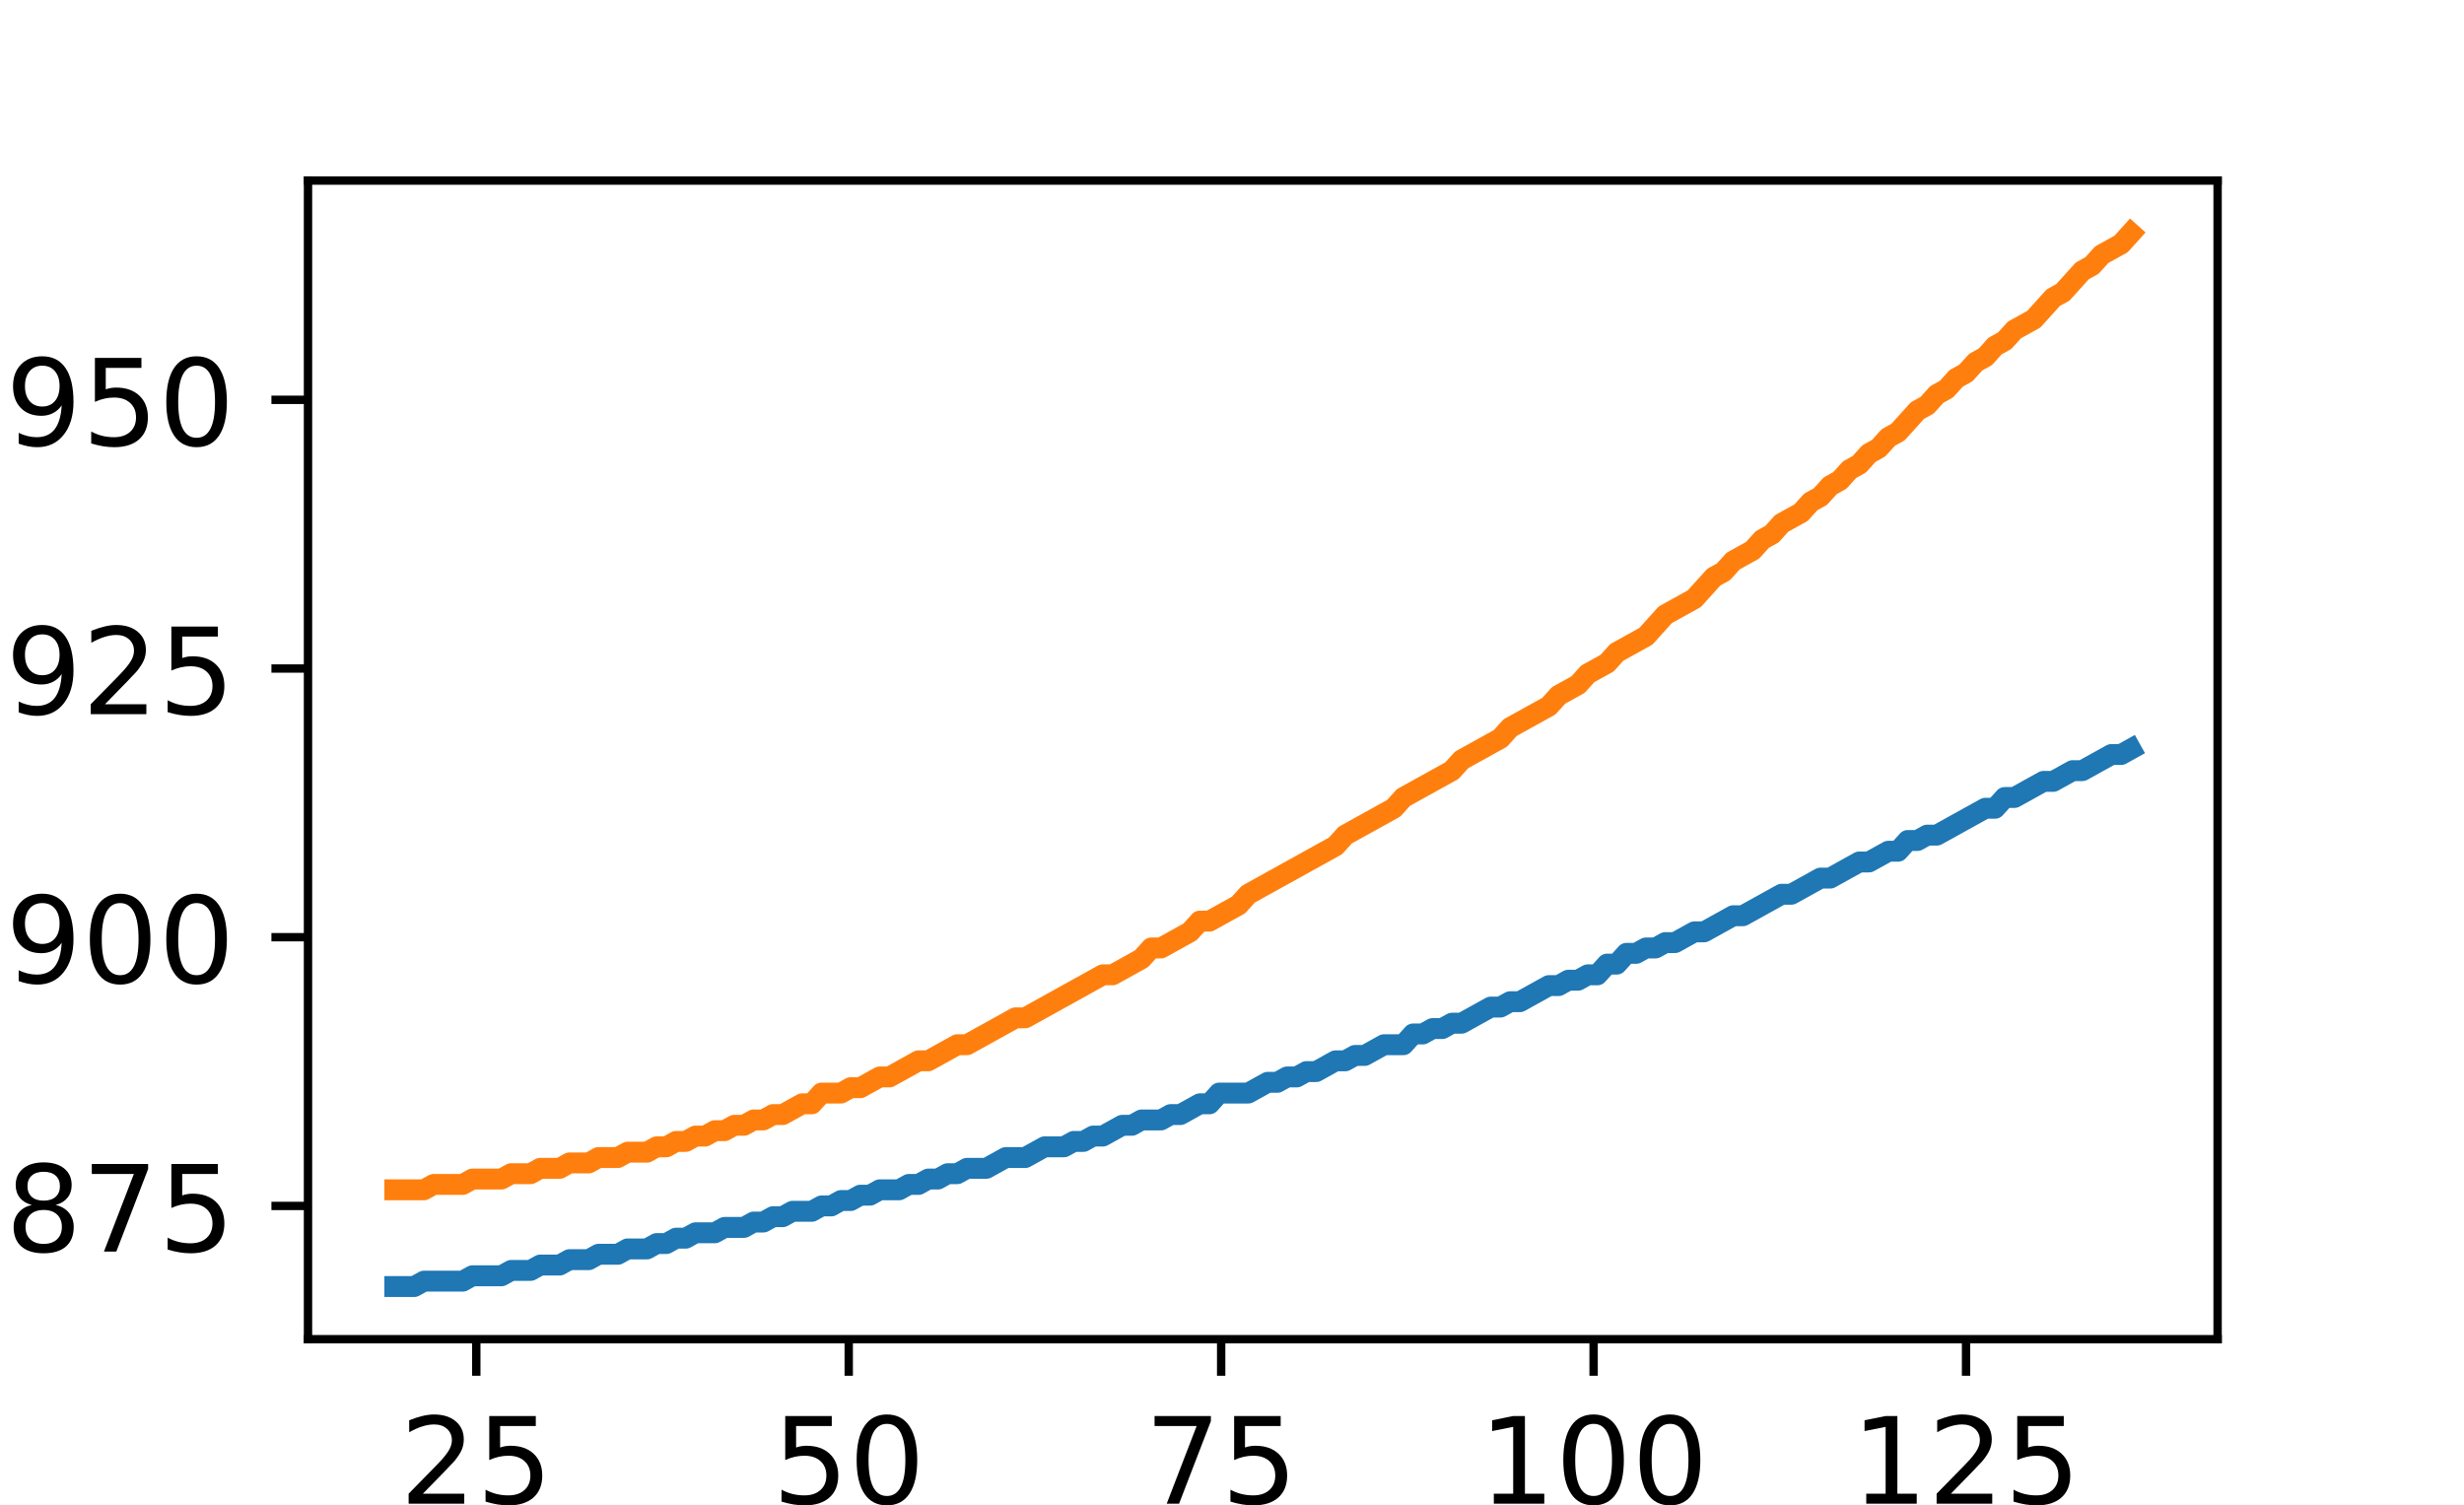
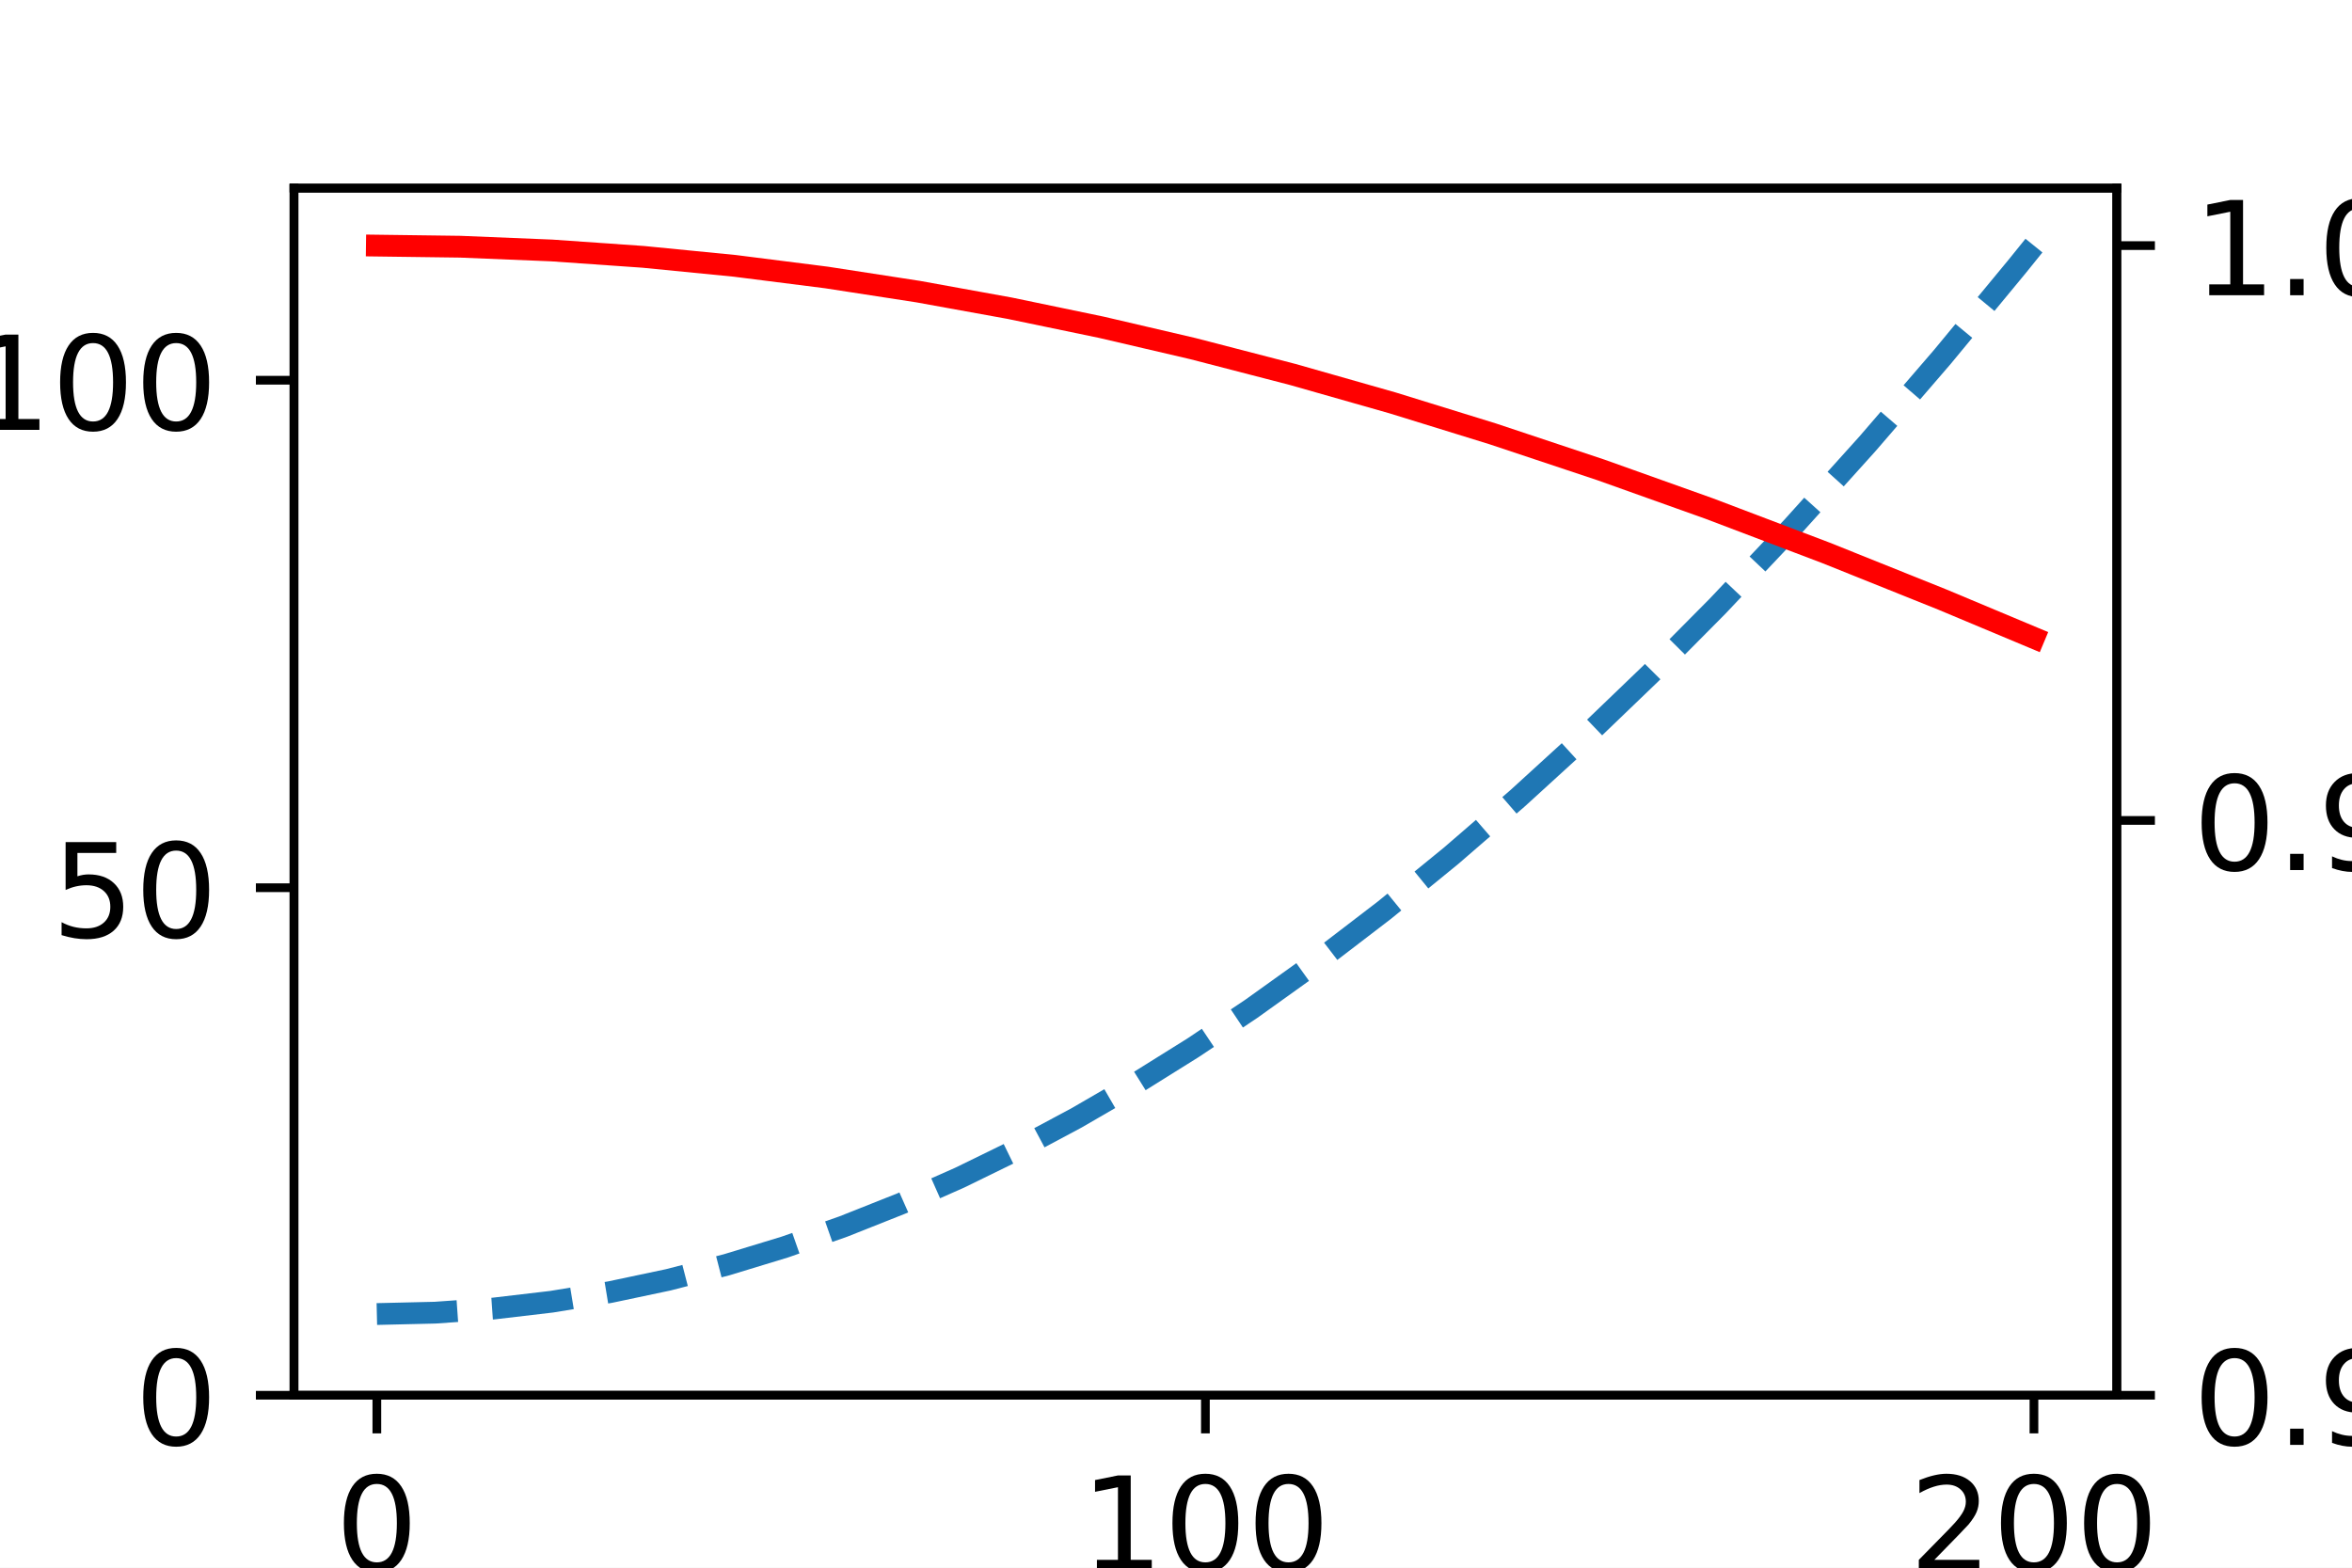
- <svg xmlns="http://www.w3.org/2000/svg" xmlns:xlink="http://www.w3.org/1999/xlink" width="235.8pt" height="144pt" viewBox="0 0 235.8 144" version="1.1">
+ <svg xmlns="http://www.w3.org/2000/svg" xmlns:xlink="http://www.w3.org/1999/xlink" width="216pt" height="144pt" viewBox="0 0 216 144" version="1.1">
  <defs>
    <style type="text/css">*{stroke-linejoin: round; stroke-linecap: butt}</style>
  </defs>
  <g id="figure_1">
    <g id="patch_1">
-       <path d="M 0 144  L 235.8 144  L 235.8 0  L 0 0  z " style="fill: #ffffff" />
+       <path d="M 0 144  L 216 144  L 216 0  L 0 0  z " style="fill: #ffffff" />
    </g>
    <g id="axes_1">
      <g id="patch_2">
-         <path d="M 29.475 128.16  L 212.22 128.16  L 212.22 17.28  L 29.475 17.28  z " style="fill: #ffffff" />
+         <path d="M 27 128.16  L 194.4 128.16  L 194.4 17.28  L 27 17.28  z " style="fill: #ffffff" />
      </g>
      <g id="matplotlib.axis_1">
        <g id="xtick_1">
          <g id="line2d_1">
            <defs>
-               <path id="m9ca8a57911" d="M 0 0  L 0 3.5  " style="stroke: #000000; stroke-width: 0.8" />
-             </defs>
-             <g>
-               <use xlink:href="#m9ca8a57911" x="45.58" y="128.16" style="stroke: #000000; stroke-width: 0.8" />
+               <path id="m9b7fd81ab8" d="M 0 0  L 0 3.5  " style="stroke: #000000; stroke-width: 0.8" />
+             </defs>
+             <g>
+               <use xlink:href="#m9b7fd81ab8" x="34.609" y="128.16" style="stroke: #000000; stroke-width: 0.8" />
            </g>
          </g>
          <g id="text_1">
-             <g transform="translate(38.26313 143.8982)scale(0.115 -0.115)">
-               <defs>
-                 <path id="DejaVuSans-32" d="M 1228 531  L 3431 531  L 3431 0  L 469 0  L 469 531  Q 828 903 1448 1529  Q 2069 2156 2228 2338  Q 2531 2678 2651 2914  Q 2772 3150 2772 3378  Q 2772 3750 2511 3984  Q 2250 4219 1831 4219  Q 1534 4219 1204 4116  Q 875 4013 500 3803  L 500 4441  Q 881 4594 1212 4672  Q 1544 4750 1819 4750  Q 2544 4750 2975 4387  Q 3406 4025 3406 3419  Q 3406 3131 3298 2873  Q 3191 2616 2906 2266  Q 2828 2175 2409 1742  Q 1991 1309 1228 531  z " transform="scale(0.015625)" />
-                 <path id="DejaVuSans-35" d="M 691 4666  L 3169 4666  L 3169 4134  L 1269 4134  L 1269 2991  Q 1406 3038 1543 3061  Q 1681 3084 1819 3084  Q 2600 3084 3056 2656  Q 3513 2228 3513 1497  Q 3513 744 3044 326  Q 2575 -91 1722 -91  Q 1428 -91 1123 -41  Q 819 9 494 109  L 494 744  Q 775 591 1075 516  Q 1375 441 1709 441  Q 2250 441 2565 725  Q 2881 1009 2881 1497  Q 2881 1984 2565 2268  Q 2250 2553 1709 2553  Q 1456 2553 1204 2497  Q 953 2441 691 2322  L 691 4666  z " transform="scale(0.015625)" />
-               </defs>
-               <use xlink:href="#DejaVuSans-32" />
-               <use xlink:href="#DejaVuSans-35" x="63.623" />
+             <g transform="translate(30.79159 144.2781)scale(0.12 -0.12)">
+               <defs>
+                 <path id="DejaVuSans-30" d="M 2034 4250  Q 1547 4250 1301 3770  Q 1056 3291 1056 2328  Q 1056 1369 1301 889  Q 1547 409 2034 409  Q 2525 409 2770 889  Q 3016 1369 3016 2328  Q 3016 3291 2770 3770  Q 2525 4250 2034 4250  z M 2034 4750  Q 2819 4750 3233 4129  Q 3647 3509 3647 2328  Q 3647 1150 3233 529  Q 2819 -91 2034 -91  Q 1250 -91 836 529  Q 422 1150 422 2328  Q 422 3509 836 4129  Q 1250 4750 2034 4750  z " transform="scale(0.015625)" />
+               </defs>
+               <use xlink:href="#DejaVuSans-30" />
            </g>
          </g>
        </g>
        <g id="xtick_2">
          <g id="line2d_2">
            <g>
-               <use xlink:href="#m9ca8a57911" x="81.222" y="128.16" style="stroke: #000000; stroke-width: 0.8" />
+               <use xlink:href="#m9b7fd81ab8" x="110.7" y="128.16" style="stroke: #000000; stroke-width: 0.8" />
            </g>
          </g>
          <g id="text_2">
-             <g transform="translate(73.90486 143.8982)scale(0.115 -0.115)">
-               <defs>
-                 <path id="DejaVuSans-30" d="M 2034 4250  Q 1547 4250 1301 3770  Q 1056 3291 1056 2328  Q 1056 1369 1301 889  Q 1547 409 2034 409  Q 2525 409 2770 889  Q 3016 1369 3016 2328  Q 3016 3291 2770 3770  Q 2525 4250 2034 4250  z M 2034 4750  Q 2819 4750 3233 4129  Q 3647 3509 3647 2328  Q 3647 1150 3233 529  Q 2819 -91 2034 -91  Q 1250 -91 836 529  Q 422 1150 422 2328  Q 422 3509 836 4129  Q 1250 4750 2034 4750  z " transform="scale(0.015625)" />
-               </defs>
-               <use xlink:href="#DejaVuSans-35" />
-               <use xlink:href="#DejaVuSans-30" x="63.623" />
+             <g transform="translate(99.2475 144.2781)scale(0.12 -0.12)">
+               <defs>
+                 <path id="DejaVuSans-31" d="M 794 531  L 1825 531  L 1825 4091  L 703 3866  L 703 4441  L 1819 4666  L 2450 4666  L 2450 531  L 3481 531  L 3481 0  L 794 0  L 794 531  z " transform="scale(0.015625)" />
+               </defs>
+               <use xlink:href="#DejaVuSans-31" />
+               <use xlink:href="#DejaVuSans-30" x="63.623" />
+               <use xlink:href="#DejaVuSans-30" x="127.246" />
            </g>
          </g>
        </g>
        <g id="xtick_3">
          <g id="line2d_3">
            <g>
-               <use xlink:href="#m9ca8a57911" x="116.863" y="128.16" style="stroke: #000000; stroke-width: 0.8" />
+               <use xlink:href="#m9b7fd81ab8" x="186.791" y="128.16" style="stroke: #000000; stroke-width: 0.8" />
            </g>
          </g>
          <g id="text_3">
-             <g transform="translate(109.5466 143.8982)scale(0.115 -0.115)">
-               <defs>
-                 <path id="DejaVuSans-37" d="M 525 4666  L 3525 4666  L 3525 4397  L 1831 0  L 1172 0  L 2766 4134  L 525 4134  L 525 4666  z " transform="scale(0.015625)" />
-               </defs>
-               <use xlink:href="#DejaVuSans-37" />
-               <use xlink:href="#DejaVuSans-35" x="63.623" />
-             </g>
-           </g>
-         </g>
-         <g id="xtick_4">
-           <g id="line2d_4">
-             <g>
-               <use xlink:href="#m9ca8a57911" x="152.505" y="128.16" style="stroke: #000000; stroke-width: 0.8" />
-             </g>
-           </g>
-           <g id="text_4">
-             <g transform="translate(141.5299 143.8982)scale(0.115 -0.115)">
-               <defs>
-                 <path id="DejaVuSans-31" d="M 794 531  L 1825 531  L 1825 4091  L 703 3866  L 703 4441  L 1819 4666  L 2450 4666  L 2450 531  L 3481 531  L 3481 0  L 794 0  L 794 531  z " transform="scale(0.015625)" />
-               </defs>
-               <use xlink:href="#DejaVuSans-31" />
+             <g transform="translate(175.3384 144.2781)scale(0.12 -0.12)">
+               <defs>
+                 <path id="DejaVuSans-32" d="M 1228 531  L 3431 531  L 3431 0  L 469 0  L 469 531  Q 828 903 1448 1529  Q 2069 2156 2228 2338  Q 2531 2678 2651 2914  Q 2772 3150 2772 3378  Q 2772 3750 2511 3984  Q 2250 4219 1831 4219  Q 1534 4219 1204 4116  Q 875 4013 500 3803  L 500 4441  Q 881 4594 1212 4672  Q 1544 4750 1819 4750  Q 2544 4750 2975 4387  Q 3406 4025 3406 3419  Q 3406 3131 3298 2873  Q 3191 2616 2906 2266  Q 2828 2175 2409 1742  Q 1991 1309 1228 531  z " transform="scale(0.015625)" />
+               </defs>
+               <use xlink:href="#DejaVuSans-32" />
              <use xlink:href="#DejaVuSans-30" x="63.623" />
              <use xlink:href="#DejaVuSans-30" x="127.246" />
-             </g>
-           </g>
-         </g>
-         <g id="xtick_5">
-           <g id="line2d_5">
-             <g>
-               <use xlink:href="#m9ca8a57911" x="188.147" y="128.16" style="stroke: #000000; stroke-width: 0.8" />
-             </g>
-           </g>
-           <g id="text_5">
-             <g transform="translate(177.1716 143.8982)scale(0.115 -0.115)">
-               <use xlink:href="#DejaVuSans-31" />
-               <use xlink:href="#DejaVuSans-32" x="63.623" />
-               <use xlink:href="#DejaVuSans-35" x="127.246" />
            </g>
          </g>
        </g>
      </g>
      <g id="matplotlib.axis_2">
        <g id="ytick_1">
+           <g id="line2d_4">
+             <defs>
+               <path id="m7ba6465704" d="M 0 0  L -3.5 0  " style="stroke: #000000; stroke-width: 0.8" />
+             </defs>
+             <g>
+               <use xlink:href="#m7ba6465704" x="27" y="128.16" style="stroke: #000000; stroke-width: 0.8" />
+             </g>
+           </g>
+           <g id="text_4">
+             <g transform="translate(12.365 132.7191)scale(0.12 -0.12)">
+               <use xlink:href="#DejaVuSans-30" />
+             </g>
+           </g>
+         </g>
+         <g id="ytick_2">
+           <g id="line2d_5">
+             <g>
+               <use xlink:href="#m7ba6465704" x="27" y="81.542" style="stroke: #000000; stroke-width: 0.8" />
+             </g>
+           </g>
+           <g id="text_5">
+             <g transform="translate(4.73 86.10107)scale(0.12 -0.12)">
+               <defs>
+                 <path id="DejaVuSans-35" d="M 691 4666  L 3169 4666  L 3169 4134  L 1269 4134  L 1269 2991  Q 1406 3038 1543 3061  Q 1681 3084 1819 3084  Q 2600 3084 3056 2656  Q 3513 2228 3513 1497  Q 3513 744 3044 326  Q 2575 -91 1722 -91  Q 1428 -91 1123 -41  Q 819 9 494 109  L 494 744  Q 775 591 1075 516  Q 1375 441 1709 441  Q 2250 441 2565 725  Q 2881 1009 2881 1497  Q 2881 1984 2565 2268  Q 2250 2553 1709 2553  Q 1456 2553 1204 2497  Q 953 2441 691 2322  L 691 4666  z " transform="scale(0.015625)" />
+               </defs>
+               <use xlink:href="#DejaVuSans-35" />
+               <use xlink:href="#DejaVuSans-30" x="63.623" />
+             </g>
+           </g>
+         </g>
+         <g id="ytick_3">
          <g id="line2d_6">
-             <defs>
-               <path id="m91a9a395c6" d="M 0 0  L -3.5 0  " style="stroke: #000000; stroke-width: 0.8" />
-             </defs>
-             <g>
-               <use xlink:href="#m91a9a395c6" x="29.475" y="115.406" style="stroke: #000000; stroke-width: 0.8" />
+             <g>
+               <use xlink:href="#m7ba6465704" x="27" y="34.924" style="stroke: #000000; stroke-width: 0.8" />
            </g>
          </g>
          <g id="text_6">
-             <g transform="translate(-6.7925 119.7748)scale(0.115 -0.115)">
-               <defs>
-                 <path id="DejaVuSans-38" d="M 2034 2216  Q 1584 2216 1326 1975  Q 1069 1734 1069 1313  Q 1069 891 1326 650  Q 1584 409 2034 409  Q 2484 409 2743 651  Q 3003 894 3003 1313  Q 3003 1734 2745 1975  Q 2488 2216 2034 2216  z M 1403 2484  Q 997 2584 770 2862  Q 544 3141 544 3541  Q 544 4100 942 4425  Q 1341 4750 2034 4750  Q 2731 4750 3128 4425  Q 3525 4100 3525 3541  Q 3525 3141 3298 2862  Q 3072 2584 2669 2484  Q 3125 2378 3379 2068  Q 3634 1759 3634 1313  Q 3634 634 3220 271  Q 2806 -91 2034 -91  Q 1263 -91 848 271  Q 434 634 434 1313  Q 434 1759 690 2068  Q 947 2378 1403 2484  z M 1172 3481  Q 1172 3119 1398 2916  Q 1625 2713 2034 2713  Q 2441 2713 2670 2916  Q 2900 3119 2900 3481  Q 2900 3844 2670 4047  Q 2441 4250 2034 4250  Q 1625 4250 1398 4047  Q 1172 3844 1172 3481  z " transform="scale(0.015625)" />
-               </defs>
-               <use xlink:href="#DejaVuSans-32" />
-               <use xlink:href="#DejaVuSans-38" x="63.623" />
-               <use xlink:href="#DejaVuSans-37" x="127.246" />
-               <use xlink:href="#DejaVuSans-35" x="190.869" />
-             </g>
-           </g>
-         </g>
-         <g id="ytick_2">
-           <g id="line2d_7">
-             <g>
-               <use xlink:href="#m91a9a395c6" x="29.475" y="89.691" style="stroke: #000000; stroke-width: 0.8" />
-             </g>
-           </g>
-           <g id="text_7">
-             <g transform="translate(-6.7925 94.06053)scale(0.115 -0.115)">
-               <defs>
+             <g transform="translate(-2.905 39.48309)scale(0.12 -0.12)">
+               <use xlink:href="#DejaVuSans-31" />
+               <use xlink:href="#DejaVuSans-30" x="63.623" />
+               <use xlink:href="#DejaVuSans-30" x="127.246" />
+             </g>
+           </g>
+         </g>
+         <g id="text_7">
+           <g transform="translate(-8.984687 106.02)rotate(-90)scale(0.1 -0.1)">
+             <defs>
+               <path id="DejaVuSans-Oblique-45" d="M 1081 4666  L 4031 4666  L 3928 4134  L 1606 4134  L 1338 2753  L 3566 2753  L 3463 2222  L 1234 2222  L 909 531  L 3284 531  L 3181 0  L 172 0  L 1081 4666  z " transform="scale(0.015625)" />
+               <path id="DejaVuSans-Oblique-65" d="M 3078 2063  Q 3088 2113 3092 2166  Q 3097 2219 3097 2272  Q 3097 2653 2873 2875  Q 2650 3097 2266 3097  Q 1838 3097 1509 2826  Q 1181 2556 1013 2059  L 3078 2063  z M 3578 1613  L 903 1613  Q 884 1494 878 1425  Q 872 1356 872 1306  Q 872 872 1139 634  Q 1406 397 1894 397  Q 2269 397 2603 481  Q 2938 566 3225 728  L 3116 159  Q 2806 34 2476 -28  Q 2147 -91 1806 -91  Q 1078 -91 686 257  Q 294 606 294 1247  Q 294 1794 489 2264  Q 684 2734 1063 3103  Q 1306 3334 1642 3459  Q 1978 3584 2356 3584  Q 2950 3584 3301 3228  Q 3653 2872 3653 2272  Q 3653 2128 3634 1964  Q 3616 1800 3578 1613  z " transform="scale(0.015625)" />
+               <path id="DejaVuSans-2212" d="M 678 2272  L 4684 2272  L 4684 1741  L 678 1741  L 678 2272  z " transform="scale(0.015625)" />
+               <path id="DejaVuSans-Oblique-64" d="M 2675 525  Q 2444 222 2128 65  Q 1813 -91 1428 -91  Q 903 -91 598 267  Q 294 625 294 1247  Q 294 1766 478 2236  Q 663 2706 1013 3078  Q 1244 3325 1534 3454  Q 1825 3584 2144 3584  Q 2481 3584 2739 3421  Q 2997 3259 3138 2956  L 3513 4863  L 4091 4863  L 3144 0  L 2566 0  L 2675 525  z M 891 1350  Q 891 897 1095 644  Q 1300 391 1663 391  Q 1931 391 2161 520  Q 2391 650 2566 903  Q 2750 1166 2856 1509  Q 2963 1853 2963 2188  Q 2963 2622 2758 2865  Q 2553 3109 2194 3109  Q 1922 3109 1687 2981  Q 1453 2853 1288 2613  Q 1106 2353 998 2009  Q 891 1666 891 1350  z " transform="scale(0.015625)" />
+               <path id="DejaVuSans-20" transform="scale(0.015625)" />
+               <path id="DejaVuSans-28" d="M 1984 4856  Q 1566 4138 1362 3434  Q 1159 2731 1159 2009  Q 1159 1288 1364 580  Q 1569 -128 1984 -844  L 1484 -844  Q 1016 -109 783 600  Q 550 1309 550 2009  Q 550 2706 781 3412  Q 1013 4119 1484 4856  L 1984 4856  z " transform="scale(0.015625)" />
+               <path id="DejaVuSans-4d" d="M 628 4666  L 1569 4666  L 2759 1491  L 3956 4666  L 4897 4666  L 4897 0  L 4281 0  L 4281 4097  L 3078 897  L 2444 897  L 1241 4097  L 1241 0  L 628 0  L 628 4666  z " transform="scale(0.015625)" />
+               <path id="DejaVuSans-48" d="M 628 4666  L 1259 4666  L 1259 2753  L 3553 2753  L 3553 4666  L 4184 4666  L 4184 0  L 3553 0  L 3553 2222  L 1259 2222  L 1259 0  L 628 0  L 628 4666  z " transform="scale(0.015625)" />
+               <path id="DejaVuSans-7a" d="M 353 3500  L 3084 3500  L 3084 2975  L 922 459  L 3084 459  L 3084 0  L 275 0  L 275 525  L 2438 3041  L 353 3041  L 353 3500  z " transform="scale(0.015625)" />
+               <path id="DejaVuSans-29" d="M 513 4856  L 1013 4856  Q 1481 4119 1714 3412  Q 1947 2706 1947 2009  Q 1947 1309 1714 600  Q 1481 -109 1013 -844  L 513 -844  Q 928 -128 1133 580  Q 1338 1288 1338 2009  Q 1338 2731 1133 3434  Q 928 4138 513 4856  z " transform="scale(0.015625)" />
+             </defs>
+             <use xlink:href="#DejaVuSans-Oblique-45" transform="translate(0 0.125)" />
+             <use xlink:href="#DejaVuSans-Oblique-65" transform="translate(63.18359 -16.28125)scale(0.7)" />
+             <use xlink:href="#DejaVuSans-2212" transform="translate(128.4668 0.125)" />
+             <use xlink:href="#DejaVuSans-Oblique-45" transform="translate(231.7383 0.125)" />
+             <use xlink:href="#DejaVuSans-Oblique-64" transform="translate(294.9219 -16.28125)scale(0.7)" />
+             <use xlink:href="#DejaVuSans-20" transform="translate(342.0898 0.125)" />
+             <use xlink:href="#DejaVuSans-28" transform="translate(373.877 0.125)" />
+             <use xlink:href="#DejaVuSans-4d" transform="translate(412.8906 0.125)" />
+             <use xlink:href="#DejaVuSans-48" transform="translate(499.1699 0.125)" />
+             <use xlink:href="#DejaVuSans-7a" transform="translate(574.3652 0.125)" />
+             <use xlink:href="#DejaVuSans-29" transform="translate(626.8555 0.125)" />
+           </g>
+         </g>
+       </g>
+       <g id="line2d_7">
+         <path d="M 34.609 120.701  L 39.962 120.575  L 45.315 120.198  L 50.668 119.569  L 56.022 118.689  L 61.375 117.558  L 66.728 116.177  L 72.081 114.547  L 77.434 112.669  L 82.787 110.543  L 88.14 108.172  L 93.494 105.555  L 98.847 102.695  L 104.2 99.593  L 109.553 96.251  L 114.906 92.671  L 121.024 88.289  L 127.142 83.602  L 133.26 78.611  L 139.377 73.321  L 145.495 67.735  L 151.613 61.855  L 157.731 55.687  L 164.614 48.407  L 171.496 40.772  L 178.379 32.786  L 185.261 24.457  L 186.791 22.56  L 186.791 22.56  " clip-path="url(#p761dd3da3a)" style="fill: none; stroke-dasharray: 7.4,3.2; stroke-dashoffset: 0; stroke: #1f77b4; stroke-width: 2" />
+       </g>
+       <g id="patch_3">
+         <path d="M 27 128.16  L 27 17.28  " style="fill: none; stroke: #000000; stroke-width: 0.8; stroke-linejoin: miter; stroke-linecap: square" />
+       </g>
+       <g id="patch_4">
+         <path d="M 194.4 128.16  L 194.4 17.28  " style="fill: none; stroke: #000000; stroke-width: 0.8; stroke-linejoin: miter; stroke-linecap: square" />
+       </g>
+       <g id="patch_5">
+         <path d="M 27 128.16  L 194.4 128.16  " style="fill: none; stroke: #000000; stroke-width: 0.8; stroke-linejoin: miter; stroke-linecap: square" />
+       </g>
+       <g id="patch_6">
+         <path d="M 27 17.28  L 194.4 17.28  " style="fill: none; stroke: #000000; stroke-width: 0.8; stroke-linejoin: miter; stroke-linecap: square" />
+       </g>
+     </g>
+     <g id="axes_2">
+       <g id="matplotlib.axis_3">
+         <g id="ytick_4">
+           <g id="line2d_8">
+             <defs>
+               <path id="m1723ee9ad1" d="M 0 0  L 3.5 0  " style="stroke: #000000; stroke-width: 0.8" />
+             </defs>
+             <g>
+               <use xlink:href="#m1723ee9ad1" x="194.4" y="128.16" style="stroke: #000000; stroke-width: 0.8" />
+             </g>
+           </g>
+           <g id="text_8">
+             <g transform="translate(201.4 132.7191)scale(0.12 -0.12)">
+               <defs>
+                 <path id="DejaVuSans-2e" d="M 684 794  L 1344 794  L 1344 0  L 684 0  L 684 794  z " transform="scale(0.015625)" />
                <path id="DejaVuSans-39" d="M 703 97  L 703 672  Q 941 559 1184 500  Q 1428 441 1663 441  Q 2288 441 2617 861  Q 2947 1281 2994 2138  Q 2813 1869 2534 1725  Q 2256 1581 1919 1581  Q 1219 1581 811 2004  Q 403 2428 403 3163  Q 403 3881 828 4315  Q 1253 4750 1959 4750  Q 2769 4750 3195 4129  Q 3622 3509 3622 2328  Q 3622 1225 3098 567  Q 2575 -91 1691 -91  Q 1453 -91 1209 -44  Q 966 3 703 97  z M 1959 2075  Q 2384 2075 2632 2365  Q 2881 2656 2881 3163  Q 2881 3666 2632 3958  Q 2384 4250 1959 4250  Q 1534 4250 1286 3958  Q 1038 3666 1038 3163  Q 1038 2656 1286 2365  Q 1534 2075 1959 2075  z " transform="scale(0.015625)" />
              </defs>
-               <use xlink:href="#DejaVuSans-32" />
-               <use xlink:href="#DejaVuSans-39" x="63.623" />
-               <use xlink:href="#DejaVuSans-30" x="127.246" />
-               <use xlink:href="#DejaVuSans-30" x="190.869" />
-             </g>
-           </g>
-         </g>
-         <g id="ytick_3">
-           <g id="line2d_8">
-             <g>
-               <use xlink:href="#m91a9a395c6" x="29.475" y="63.977" style="stroke: #000000; stroke-width: 0.8" />
-             </g>
-           </g>
-           <g id="text_8">
-             <g transform="translate(-6.7925 68.34624)scale(0.115 -0.115)">
-               <use xlink:href="#DejaVuSans-32" />
-               <use xlink:href="#DejaVuSans-39" x="63.623" />
-               <use xlink:href="#DejaVuSans-32" x="127.246" />
-               <use xlink:href="#DejaVuSans-35" x="190.869" />
-             </g>
-           </g>
-         </g>
-         <g id="ytick_4">
+               <use xlink:href="#DejaVuSans-30" />
+               <use xlink:href="#DejaVuSans-2e" x="63.623" />
+               <use xlink:href="#DejaVuSans-39" x="95.41" />
+               <use xlink:href="#DejaVuSans-30" x="159.033" />
+             </g>
+           </g>
+         </g>
+         <g id="ytick_5">
          <g id="line2d_9">
            <g>
-               <use xlink:href="#m91a9a395c6" x="29.475" y="38.263" style="stroke: #000000; stroke-width: 0.8" />
+               <use xlink:href="#m1723ee9ad1" x="194.4" y="75.36" style="stroke: #000000; stroke-width: 0.8" />
            </g>
          </g>
          <g id="text_9">
-             <g transform="translate(-6.7925 42.63196)scale(0.115 -0.115)">
-               <use xlink:href="#DejaVuSans-32" />
-               <use xlink:href="#DejaVuSans-39" x="63.623" />
-               <use xlink:href="#DejaVuSans-35" x="127.246" />
-               <use xlink:href="#DejaVuSans-30" x="190.869" />
-             </g>
-           </g>
-         </g>
-       </g>
-       <g id="line2d_10">
-         <path d="M 37.782 123.12  L 39.638 123.12  L 40.566 122.606  L 44.278 122.606  L 45.206 122.091  L 47.991 122.091  L 48.919 121.577  L 50.775 121.577  L 51.703 121.063  L 53.559 121.063  L 54.488 120.549  L 56.344 120.549  L 57.272 120.034  L 59.128 120.034  L 60.056 119.52  L 61.912 119.52  L 62.841 119.006  L 63.769 119.006  L 64.697 118.491  L 65.625 118.491  L 66.553 117.977  L 68.409 117.977  L 69.337 117.463  L 71.194 117.463  L 72.122 116.949  L 73.05 116.949  L 73.978 116.434  L 74.906 116.434  L 75.834 115.92  L 77.69 115.92  L 78.618 115.406  L 79.547 115.406  L 80.475 114.891  L 81.403 114.891  L 82.331 114.377  L 83.259 114.377  L 84.187 113.863  L 86.043 113.863  L 86.971 113.349  L 87.9 113.349  L 88.828 112.834  L 89.756 112.834  L 90.684 112.32  L 91.612 112.32  L 92.54 111.806  L 94.396 111.806  L 96.253 110.777  L 98.109 110.777  L 99.965 109.749  L 101.821 109.749  L 102.749 109.234  L 103.677 109.234  L 104.606 108.72  L 105.534 108.72  L 107.39 107.691  L 108.318 107.691  L 109.246 107.177  L 111.102 107.177  L 112.03 106.663  L 112.959 106.663  L 114.815 105.634  L 115.743 105.634  L 116.671 104.606  L 119.455 104.606  L 121.312 103.577  L 122.24 103.577  L 123.168 103.063  L 124.096 103.063  L 125.024 102.549  L 125.952 102.549  L 127.808 101.52  L 128.736 101.52  L 129.665 101.006  L 130.593 101.006  L 132.449 99.977  L 134.305 99.977  L 135.233 98.949  L 136.161 98.949  L 137.089 98.434  L 138.018 98.434  L 138.946 97.92  L 139.874 97.92  L 142.658 96.377  L 143.586 96.377  L 144.514 95.863  L 145.442 95.863  L 148.227 94.32  L 149.155 94.32  L 150.083 93.806  L 151.011 93.806  L 151.939 93.291  L 152.867 93.291  L 153.795 92.263  L 154.724 92.263  L 155.652 91.234  L 156.58 91.234  L 157.508 90.72  L 158.436 90.72  L 159.364 90.206  L 160.292 90.206  L 162.148 89.177  L 163.077 89.177  L 165.861 87.634  L 166.789 87.634  L 170.501 85.577  L 171.43 85.577  L 174.214 84.034  L 175.142 84.034  L 177.926 82.491  L 178.854 82.491  L 180.711 81.463  L 181.639 81.463  L 182.567 80.434  L 183.495 80.434  L 184.423 79.92  L 185.351 79.92  L 189.992 77.349  L 190.92 77.349  L 191.848 76.32  L 192.776 76.32  L 195.56 74.777  L 196.489 74.777  L 198.345 73.749  L 199.273 73.749  L 202.057 72.206  L 202.985 72.206  L 203.913 71.691  L 203.913 71.691  " clip-path="url(#p8ca0ee7206)" style="fill: none; stroke: #1f77b4; stroke-width: 2; stroke-linecap: square" />
+             <g transform="translate(201.4 79.91906)scale(0.12 -0.12)">
+               <use xlink:href="#DejaVuSans-30" />
+               <use xlink:href="#DejaVuSans-2e" x="63.623" />
+               <use xlink:href="#DejaVuSans-39" x="95.41" />
+               <use xlink:href="#DejaVuSans-35" x="159.033" />
+             </g>
+           </g>
+         </g>
+         <g id="ytick_6">
+           <g id="line2d_10">
+             <g>
+               <use xlink:href="#m1723ee9ad1" x="194.4" y="22.56" style="stroke: #000000; stroke-width: 0.8" />
+             </g>
+           </g>
+           <g id="text_10">
+             <g transform="translate(201.4 27.11906)scale(0.12 -0.12)">
+               <use xlink:href="#DejaVuSans-31" />
+               <use xlink:href="#DejaVuSans-2e" x="63.623" />
+               <use xlink:href="#DejaVuSans-30" x="95.41" />
+               <use xlink:href="#DejaVuSans-30" x="159.033" />
+             </g>
+           </g>
+         </g>
      </g>
      <g id="line2d_11">
-         <path d="M 37.782 113.863  L 40.566 113.863  L 41.494 113.349  L 44.278 113.349  L 45.206 112.834  L 47.991 112.834  L 48.919 112.32  L 50.775 112.32  L 51.703 111.806  L 53.559 111.806  L 54.488 111.291  L 56.344 111.291  L 57.272 110.777  L 59.128 110.777  L 60.056 110.263  L 61.912 110.263  L 62.841 109.749  L 63.769 109.749  L 64.697 109.234  L 65.625 109.234  L 66.553 108.72  L 67.481 108.72  L 68.409 108.206  L 69.337 108.206  L 70.265 107.691  L 71.194 107.691  L 72.122 107.177  L 73.05 107.177  L 73.978 106.663  L 74.906 106.663  L 76.762 105.634  L 77.69 105.634  L 78.618 104.606  L 80.475 104.606  L 81.403 104.091  L 82.331 104.091  L 84.187 103.063  L 85.115 103.063  L 87.9 101.52  L 88.828 101.52  L 91.612 99.977  L 92.54 99.977  L 97.181 97.406  L 98.109 97.406  L 105.534 93.291  L 106.462 93.291  L 109.246 91.749  L 110.174 90.72  L 111.102 90.72  L 113.887 89.177  L 114.815 88.149  L 115.743 88.149  L 118.527 86.606  L 119.455 85.577  L 127.808 80.949  L 128.736 79.92  L 133.377 77.349  L 134.305 76.32  L 138.946 73.749  L 139.874 72.72  L 143.586 70.663  L 144.514 69.634  L 148.227 67.577  L 149.155 66.549  L 151.011 65.52  L 151.939 64.491  L 153.795 63.463  L 154.724 62.434  L 157.508 60.891  L 159.364 58.834  L 162.148 57.291  L 164.005 55.234  L 164.933 54.72  L 165.861 53.691  L 167.717 52.663  L 168.645 51.634  L 169.573 51.12  L 170.501 50.091  L 172.358 49.063  L 173.286 48.034  L 174.214 47.52  L 175.142 46.491  L 176.07 45.977  L 176.998 44.949  L 177.926 44.434  L 178.854 43.406  L 179.783 42.891  L 180.711 41.863  L 181.639 41.349  L 183.495 39.291  L 184.423 38.777  L 185.351 37.749  L 186.279 37.234  L 187.207 36.206  L 188.136 35.691  L 189.064 34.663  L 189.992 34.149  L 190.92 33.12  L 191.848 32.606  L 192.776 31.577  L 194.632 30.549  L 196.489 28.491  L 197.417 27.977  L 199.273 25.92  L 200.201 25.406  L 201.129 24.377  L 202.985 23.349  L 203.913 22.32  L 203.913 22.32  " clip-path="url(#p8ca0ee7206)" style="fill: none; stroke: #ff7f0e; stroke-width: 2; stroke-linecap: square" />
-       </g>
-       <g id="patch_3">
-         <path d="M 29.475 128.16  L 29.475 17.28  " style="fill: none; stroke: #000000; stroke-width: 0.8; stroke-linejoin: miter; stroke-linecap: square" />
-       </g>
-       <g id="patch_4">
-         <path d="M 212.22 128.16  L 212.22 17.28  " style="fill: none; stroke: #000000; stroke-width: 0.8; stroke-linejoin: miter; stroke-linecap: square" />
-       </g>
-       <g id="patch_5">
-         <path d="M 29.475 128.16  L 212.22 128.16  " style="fill: none; stroke: #000000; stroke-width: 0.8; stroke-linejoin: miter; stroke-linecap: square" />
-       </g>
-       <g id="patch_6">
-         <path d="M 29.475 17.28  L 212.22 17.28  " style="fill: none; stroke: #000000; stroke-width: 0.8; stroke-linejoin: miter; stroke-linecap: square" />
+         <path d="M 34.609 22.56  L 42.256 22.661  L 50.668 23.006  L 59.081 23.594  L 67.493 24.422  L 75.905 25.488  L 84.317 26.786  L 92.729 28.312  L 101.141 30.06  L 109.553 32.023  L 118.73 34.4  L 127.906 37.013  L 137.083 39.851  L 147.025 43.165  L 156.966 46.713  L 167.673 50.777  L 178.379 55.073  L 186.791 58.597  L 186.791 58.597  " clip-path="url(#p761dd3da3a)" style="fill: none; stroke: #ff0000; stroke-width: 2; stroke-linecap: square" />
+       </g>
+       <g id="patch_7">
+         <path d="M 27 128.16  L 27 17.28  " style="fill: none; stroke: #000000; stroke-width: 0.8; stroke-linejoin: miter; stroke-linecap: square" />
+       </g>
+       <g id="patch_8">
+         <path d="M 194.4 128.16  L 194.4 17.28  " style="fill: none; stroke: #000000; stroke-width: 0.8; stroke-linejoin: miter; stroke-linecap: square" />
+       </g>
+       <g id="patch_9">
+         <path d="M 27 128.16  L 194.4 128.16  " style="fill: none; stroke: #000000; stroke-width: 0.8; stroke-linejoin: miter; stroke-linecap: square" />
+       </g>
+       <g id="patch_10">
+         <path d="M 27 17.28  L 194.4 17.28  " style="fill: none; stroke: #000000; stroke-width: 0.8; stroke-linejoin: miter; stroke-linecap: square" />
      </g>
    </g>
  </g>
  <defs>
-     <clipPath id="p8ca0ee7206">
-       <rect x="29.475" y="17.28" width="182.745" height="110.88" />
+     <clipPath id="p761dd3da3a">
+       <rect x="27" y="17.28" width="167.4" height="110.88" />
    </clipPath>
  </defs>
</svg>
